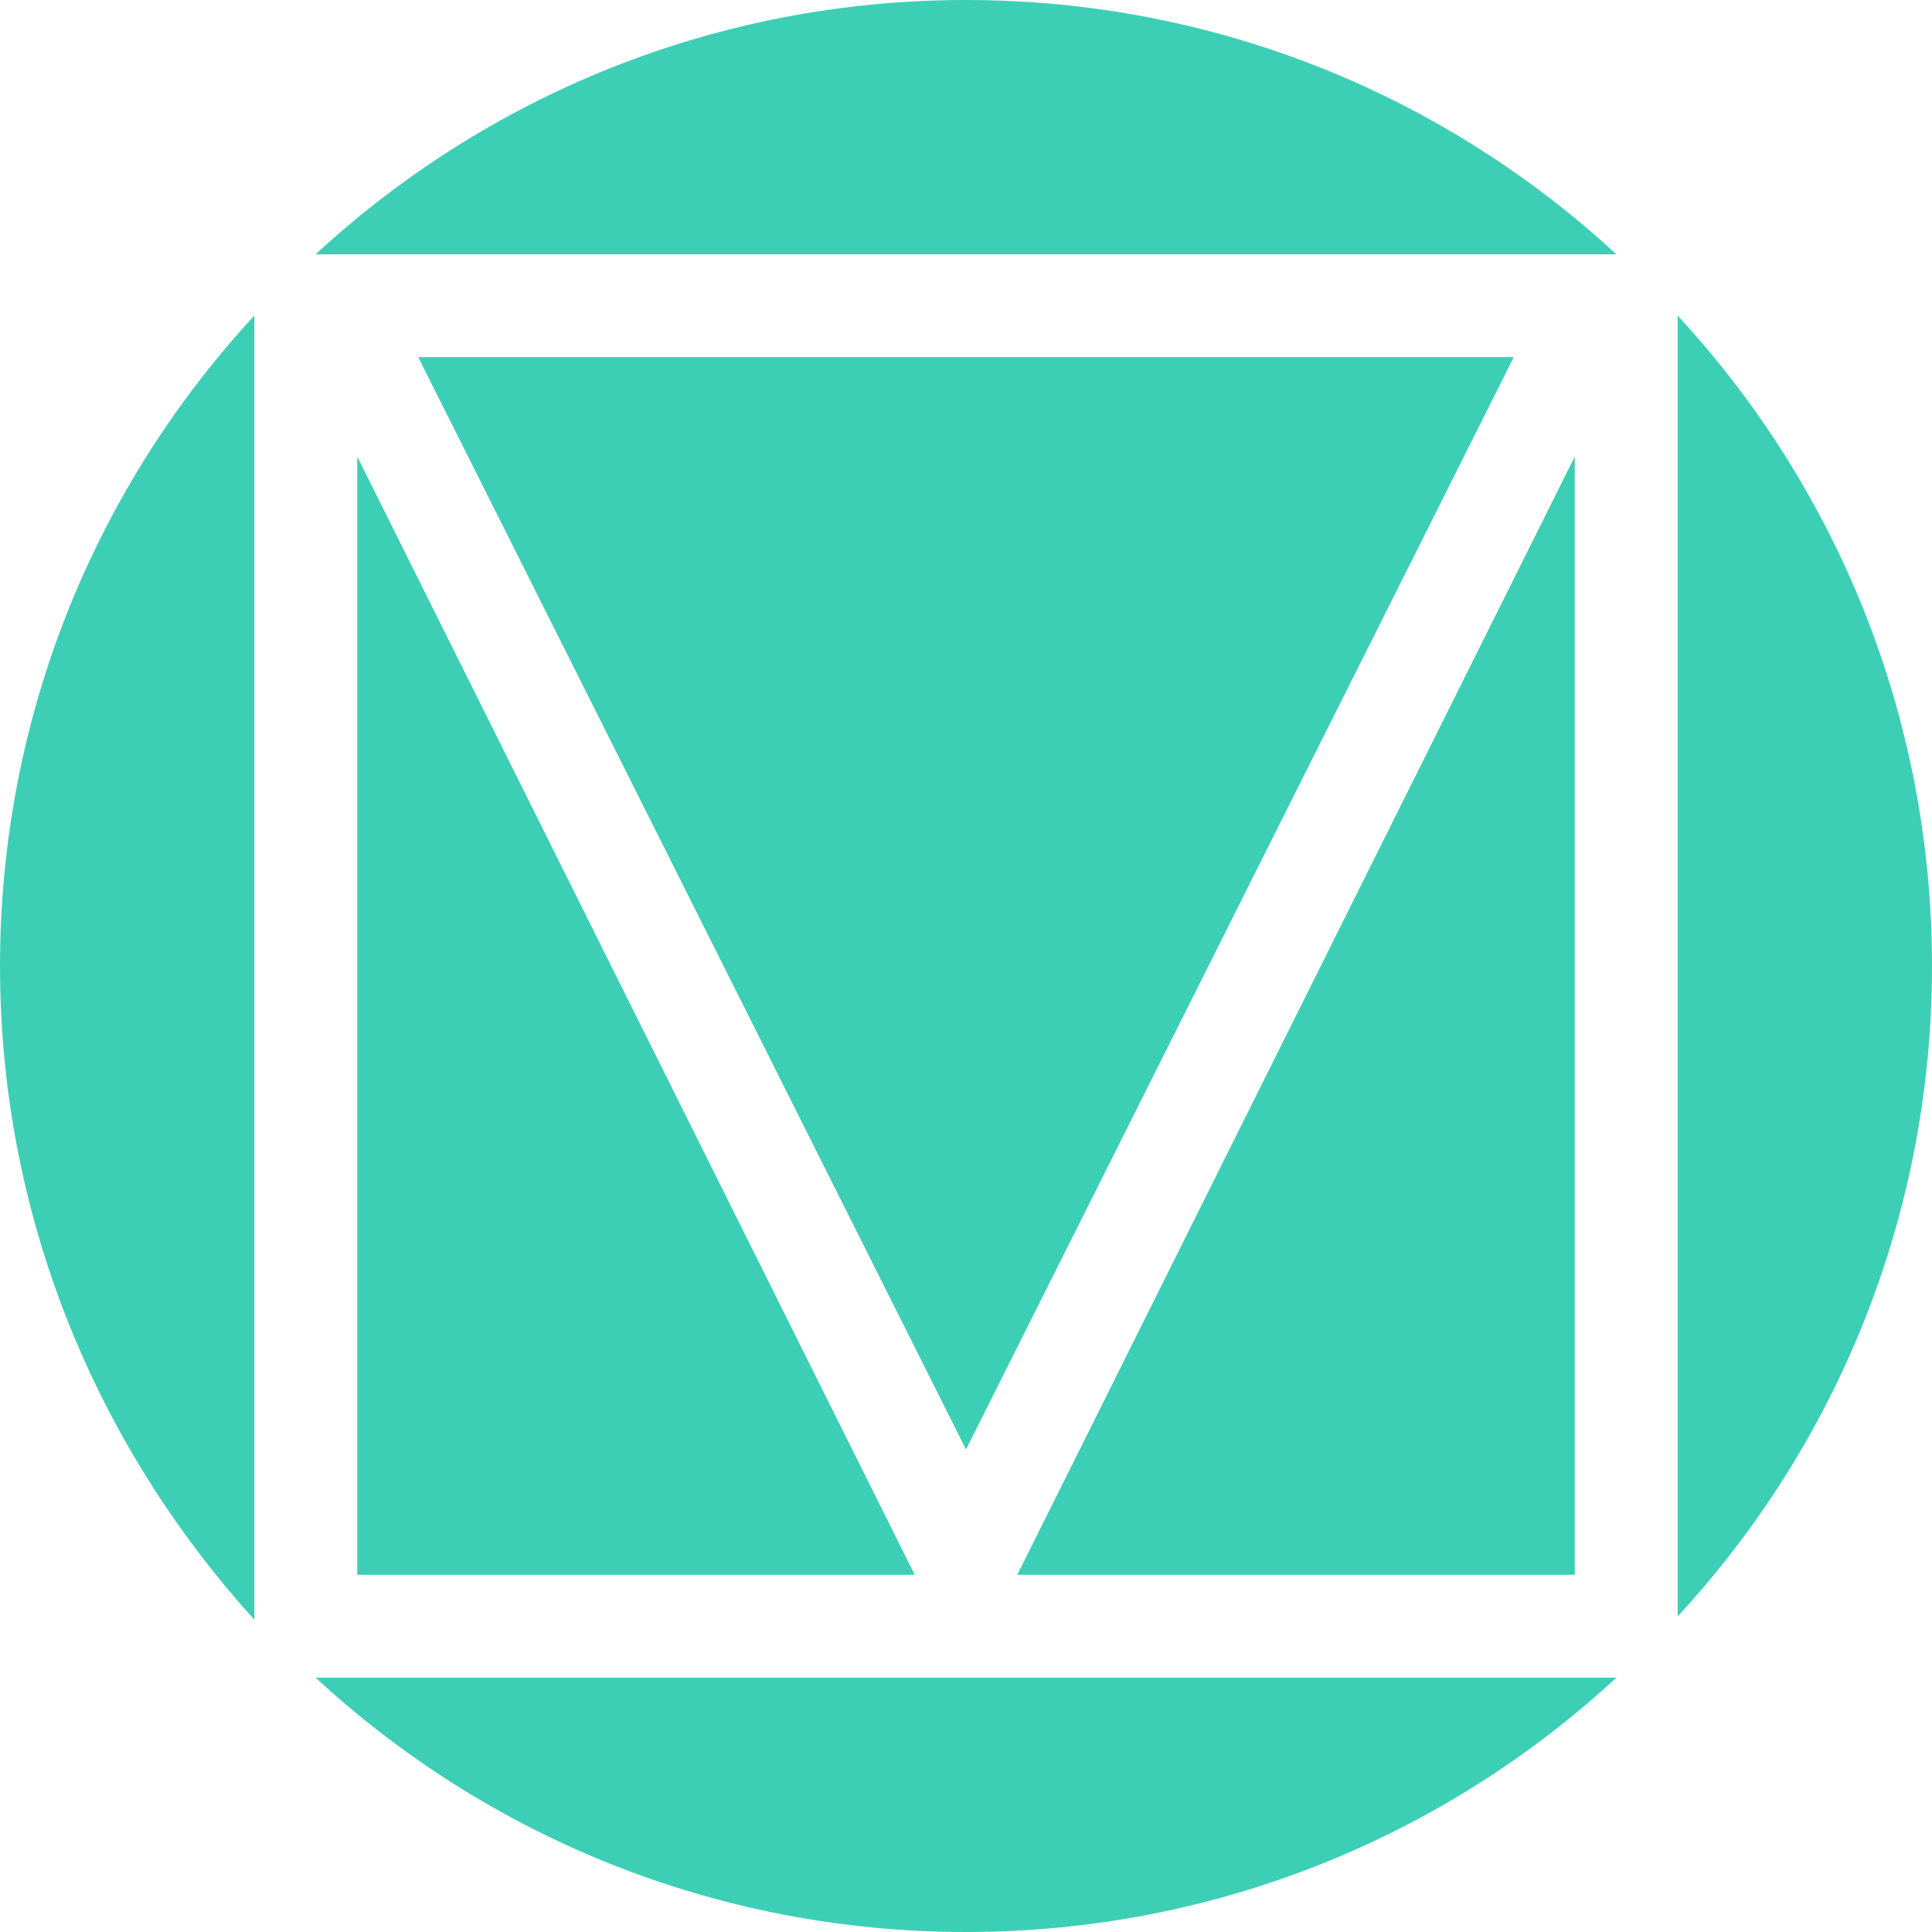
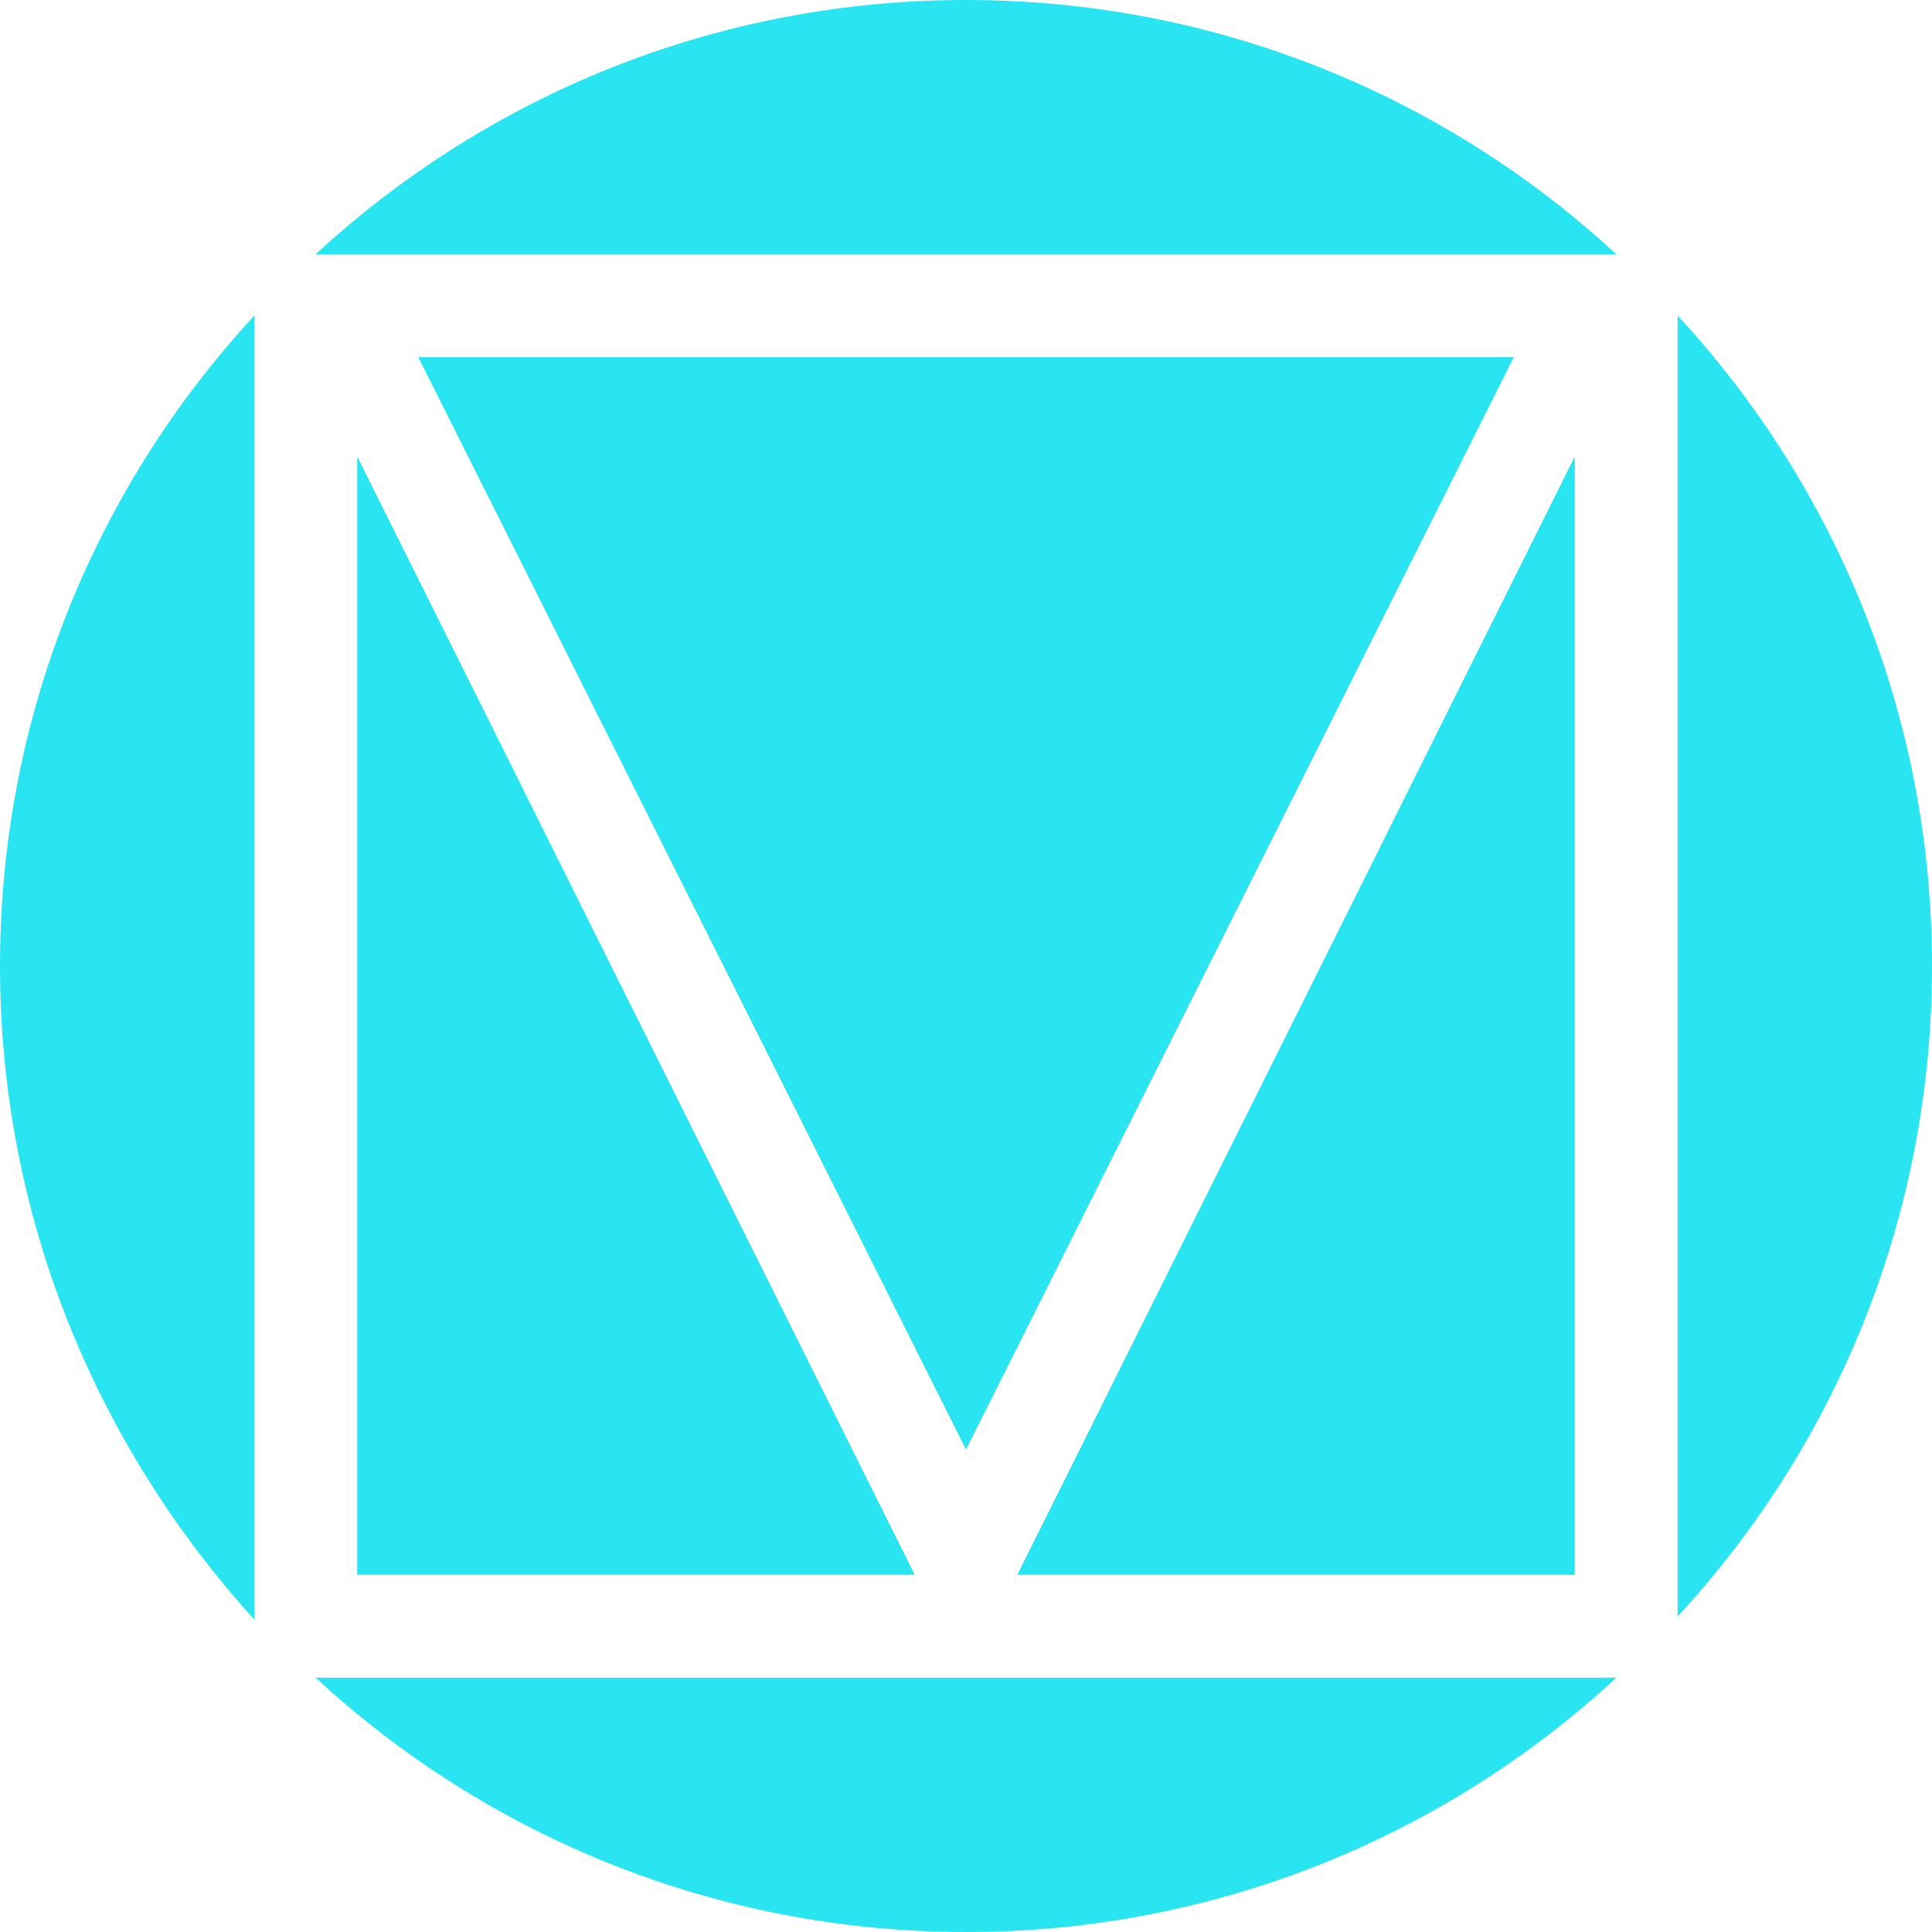
<svg xmlns="http://www.w3.org/2000/svg" width="56" height="56" viewBox="0 0 56 56" fill="none">
  <g clip-path="url(#clip0_3296_3854)">
-     <path d="M7.373 9.147V46.947C2.8 41.907 0 35.28 0 28C0 20.72 2.8 14.093 7.373 9.147Z" fill="#3DCFB6" />
-     <path d="M10.36 13.253L26.506 45.64H10.36V13.253Z" fill="#3DCFB6" />
-     <path d="M28 42L12.133 10.36H43.867L28 42Z" fill="#3DCFB6" />
-     <path d="M28 0C35.28 0 41.907 2.8 46.853 7.373H9.146C14.093 2.8 20.72 0 28 0Z" fill="#3DCFB6" />
-     <path d="M45.64 45.64H29.493L45.64 13.253V45.64Z" fill="#3DCFB6" />
-     <path d="M46.853 48.627C41.907 53.2 35.28 56 28 56C20.72 56 14.093 53.2 9.146 48.627H46.853Z" fill="#3DCFB6" />
-     <path d="M48.627 46.853V9.147C53.2 14.093 56 20.72 56 28C56 35.28 53.2 41.907 48.627 46.853Z" fill="#3DCFB6" />
-     <path d="M10.36 13.253L26.506 45.64H10.36V13.253Z" fill="#3DCFB6" />
-     <path d="M28 42L12.133 10.36H43.867L28 42Z" fill="#3DCFB6" />
-     <path d="M29.493 45.64L45.64 13.253V45.64H29.493Z" fill="#3DCFB6" />
-     <path d="M12.133 10.36H43.867L28 42L12.133 10.36Z" fill="#3DCFB6" />
+     <path d="M7.373 9.147V46.947C2.8 41.907 0 35.28 0 28C0 20.72 2.8 14.093 7.373 9.147Z" fill="#29e5f2" />
+     <path d="M10.36 13.253L26.506 45.64H10.36V13.253Z" fill="#29e5f2" />
+     <path d="M28 42L12.133 10.36H43.867L28 42Z" fill="#29e5f2" />
+     <path d="M28 0C35.28 0 41.907 2.8 46.853 7.373H9.146C14.093 2.8 20.72 0 28 0Z" fill="#29e5f2" />
+     <path d="M45.64 45.64H29.493L45.64 13.253V45.64Z" fill="#29e5f2" />
+     <path d="M46.853 48.627C41.907 53.2 35.28 56 28 56C20.72 56 14.093 53.2 9.146 48.627H46.853Z" fill="#29e5f2" />
+     <path d="M48.627 46.853V9.147C53.2 14.093 56 20.72 56 28C56 35.28 53.2 41.907 48.627 46.853Z" fill="#29e5f2" />
+     <path d="M10.36 13.253L26.506 45.64H10.36V13.253Z" fill="#29e5f2" />
+     <path d="M28 42L12.133 10.36H43.867L28 42Z" fill="#29e5f2" />
+     <path d="M29.493 45.64L45.64 13.253V45.64H29.493Z" fill="#29e5f2" />
+     <path d="M12.133 10.36H43.867L28 42L12.133 10.36Z" fill="#29e5f2" />
  </g>
  <defs>
    <clipPath id="clip0_3296_3854">
-       <rect width="56" height="56" fill="#3DCFB6" />
+       <rect width="56" height="56" fill="#29e5f2" />
    </clipPath>
  </defs>
</svg>
